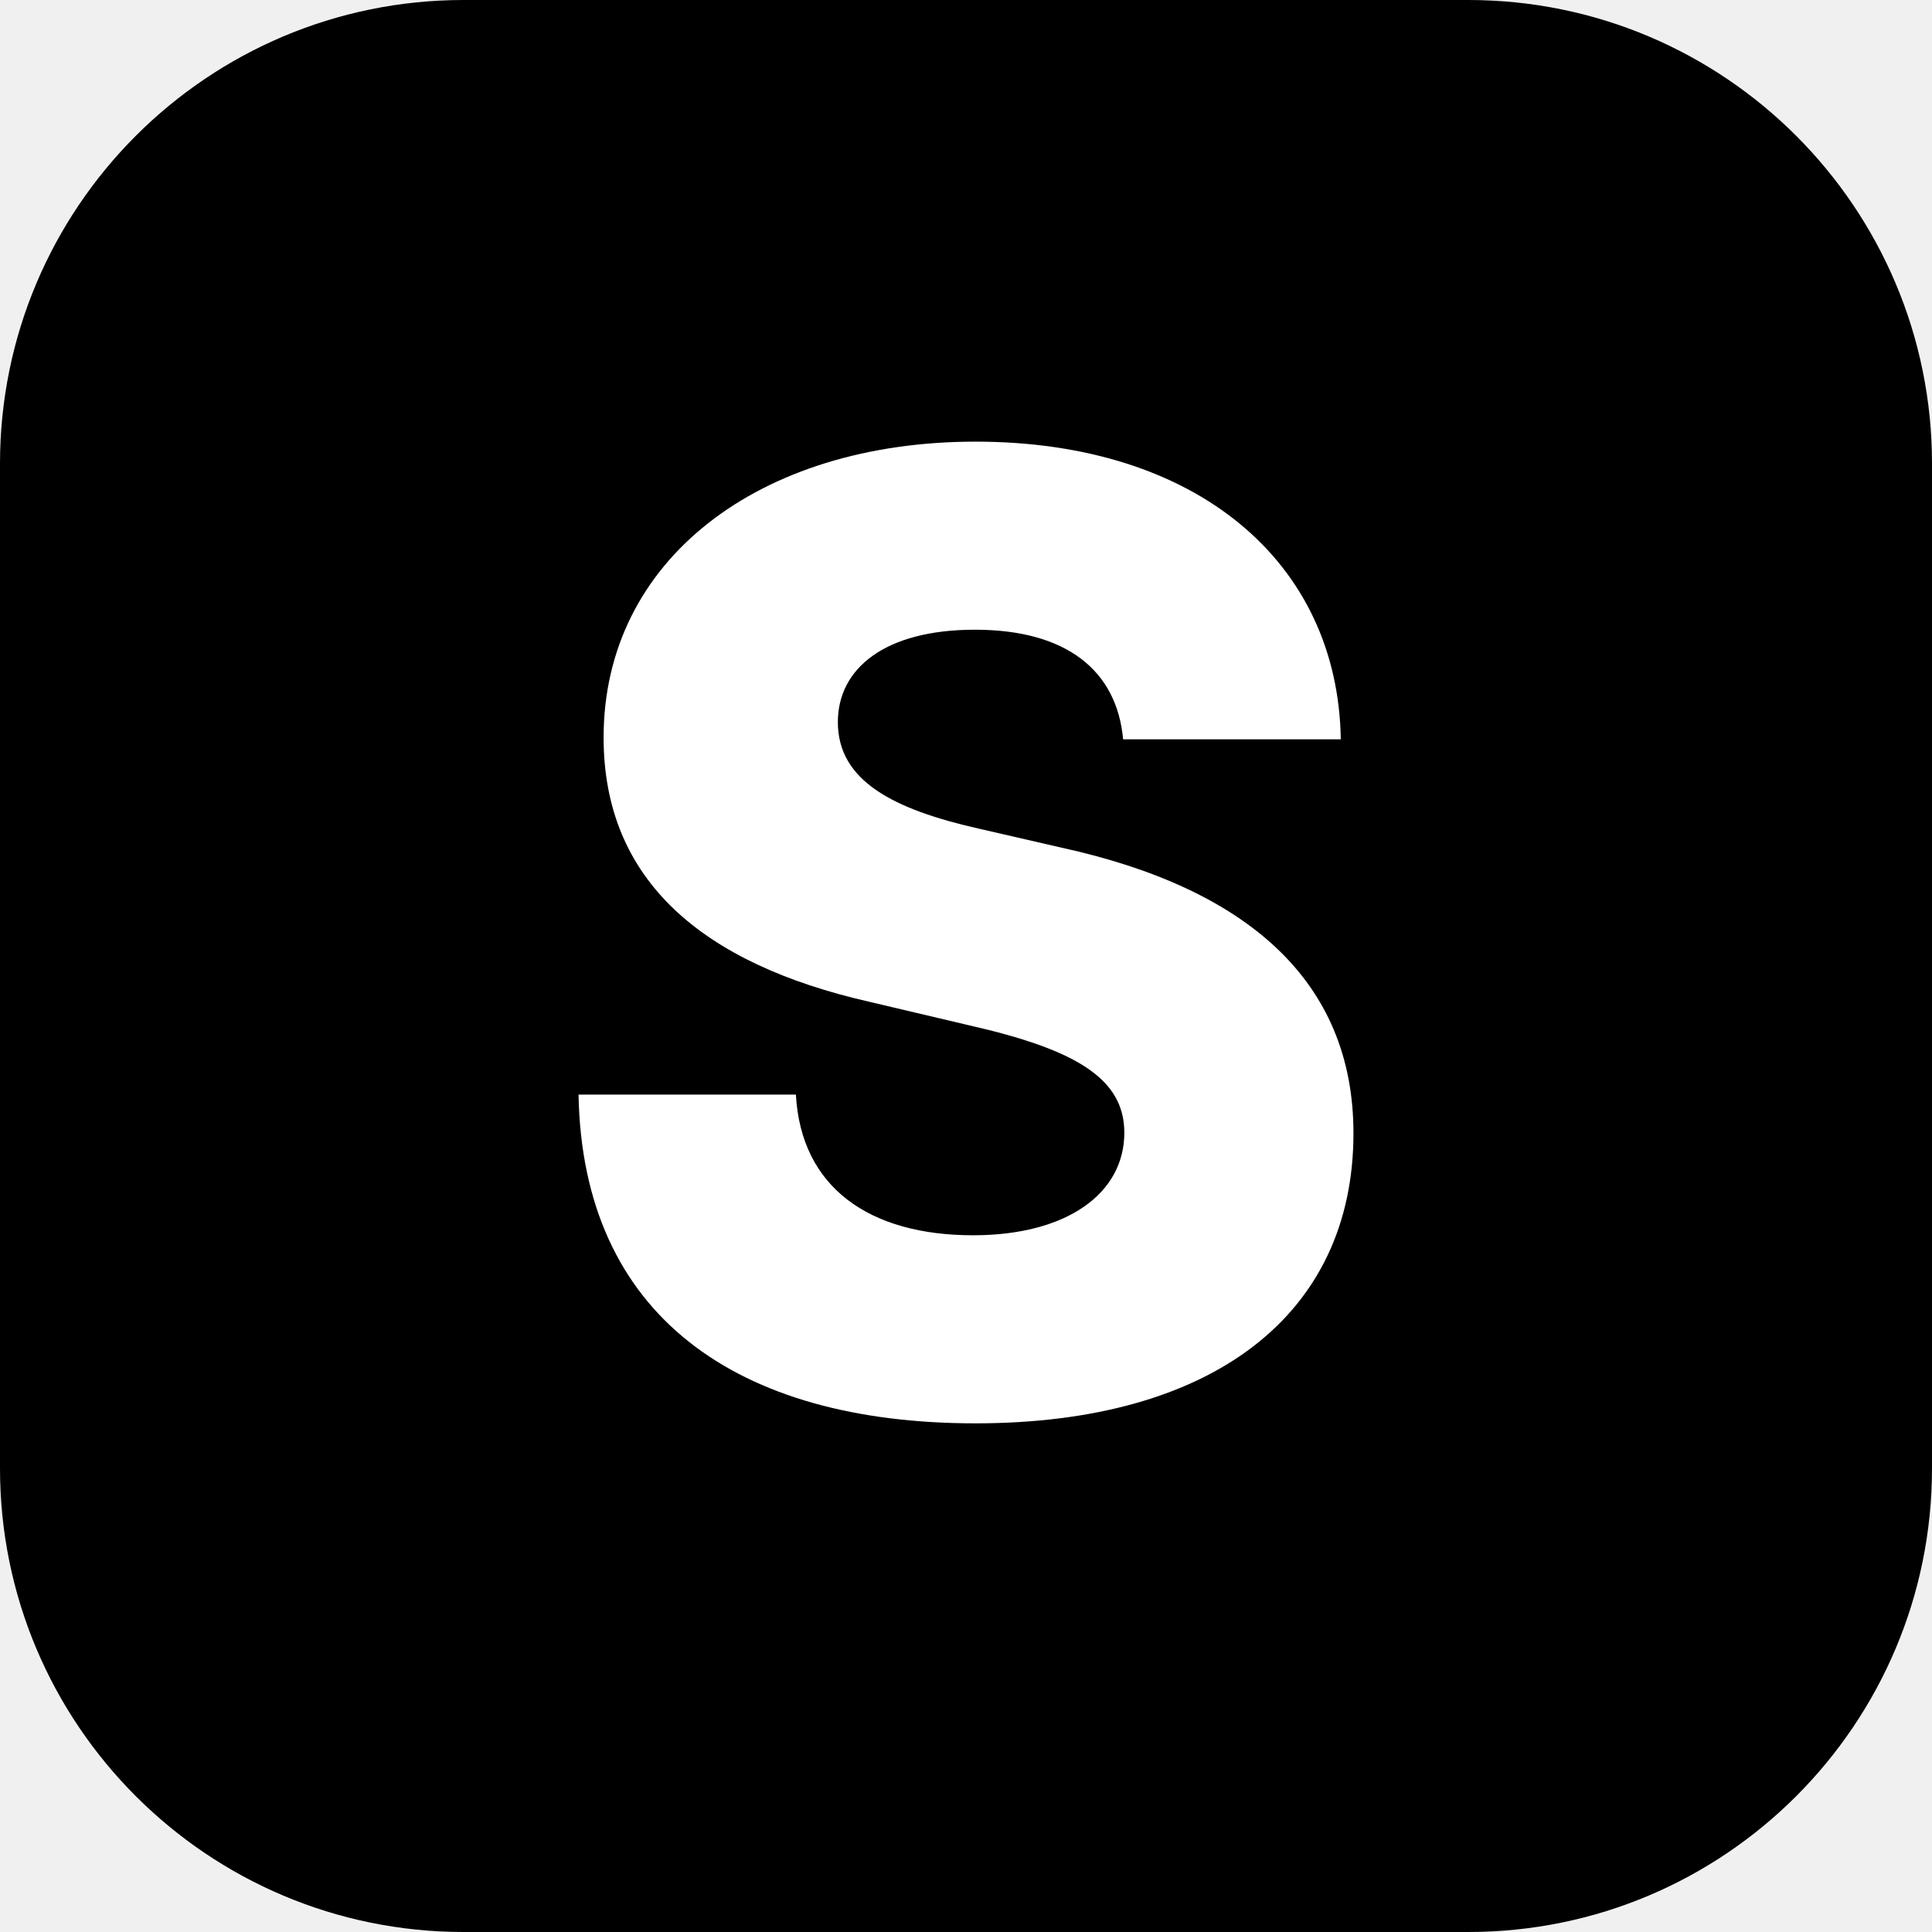
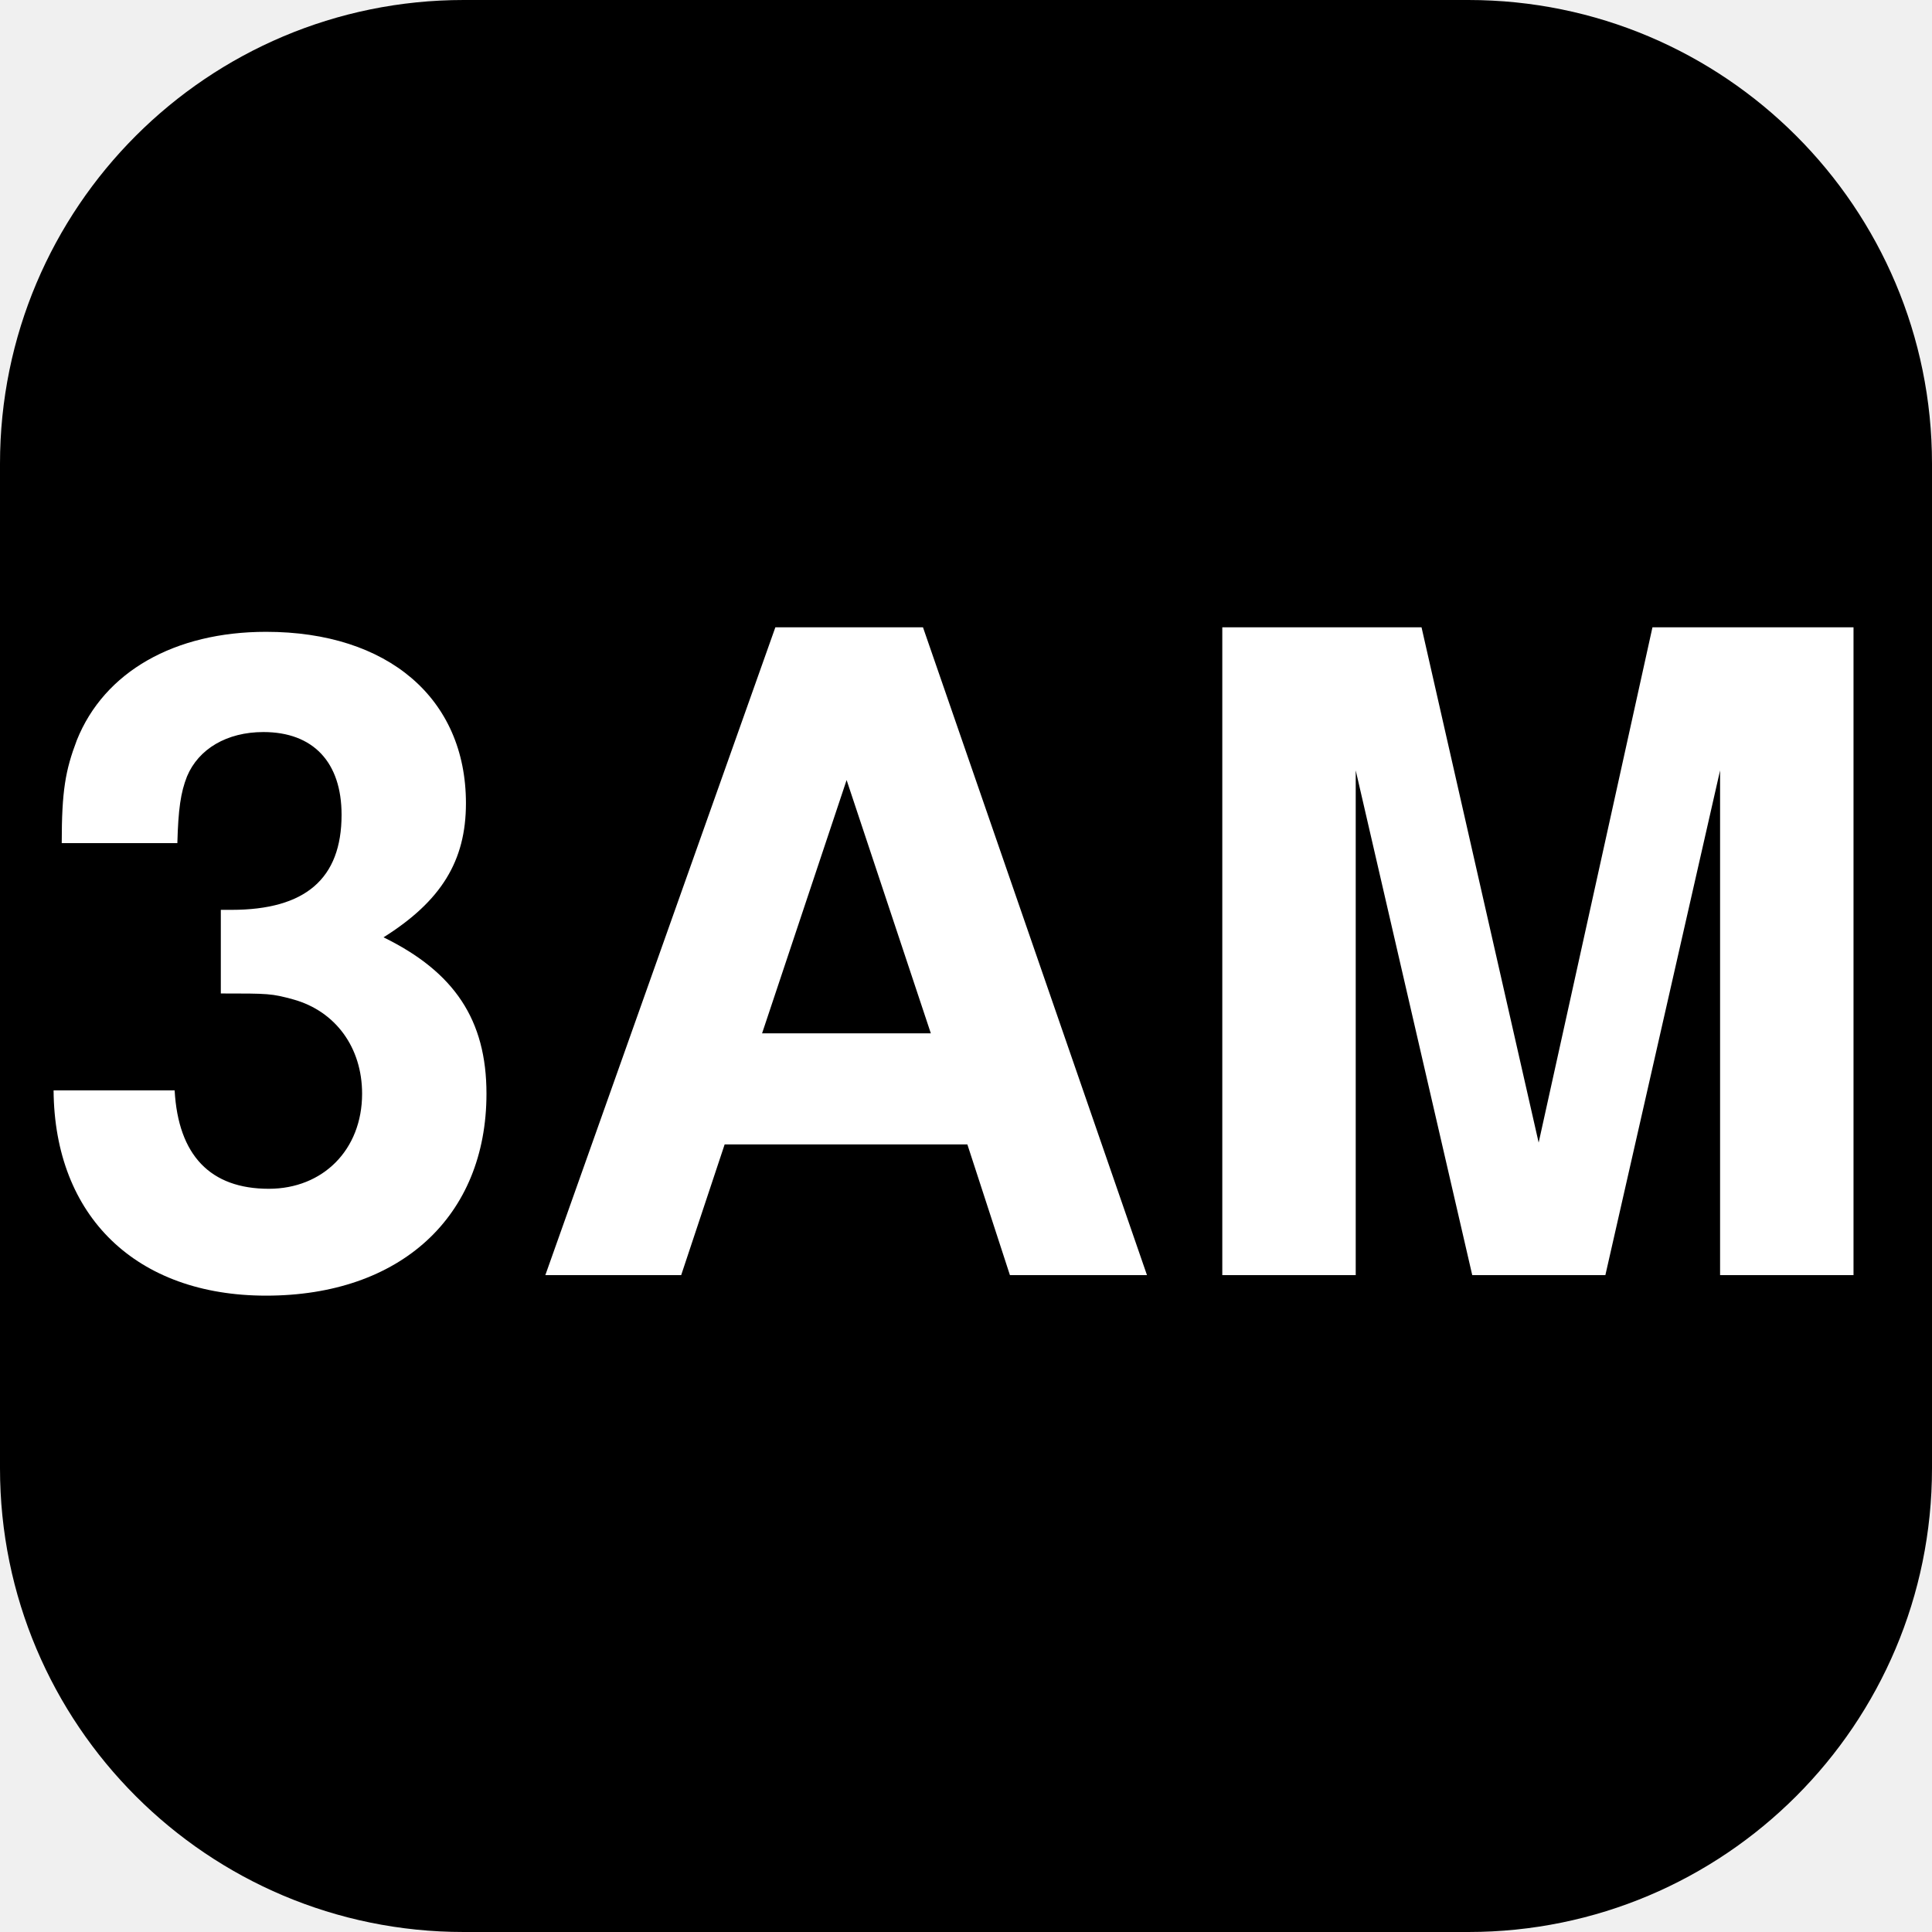
<svg xmlns="http://www.w3.org/2000/svg" viewBox="0 0 100 100">
  <rect width="100" height="100" rx="24" fill="#000" />
-   <text x="50" y="73" text-anchor="middle" font-family="system-ui,-apple-system,Segoe UI,sans-serif" font-size="68" font-weight="800" letter-spacing="-3" fill="#fff">S</text>
+   <text x="50" y="66" text-anchor="middle" textLength="78" lengthAdjust="spacingAndGlyphs" font-family="system-ui,-apple-system,Segoe UI,Helvetica,Arial,sans-serif" font-size="46" font-weight="800" fill="#fff">3AM</text>
</svg>
